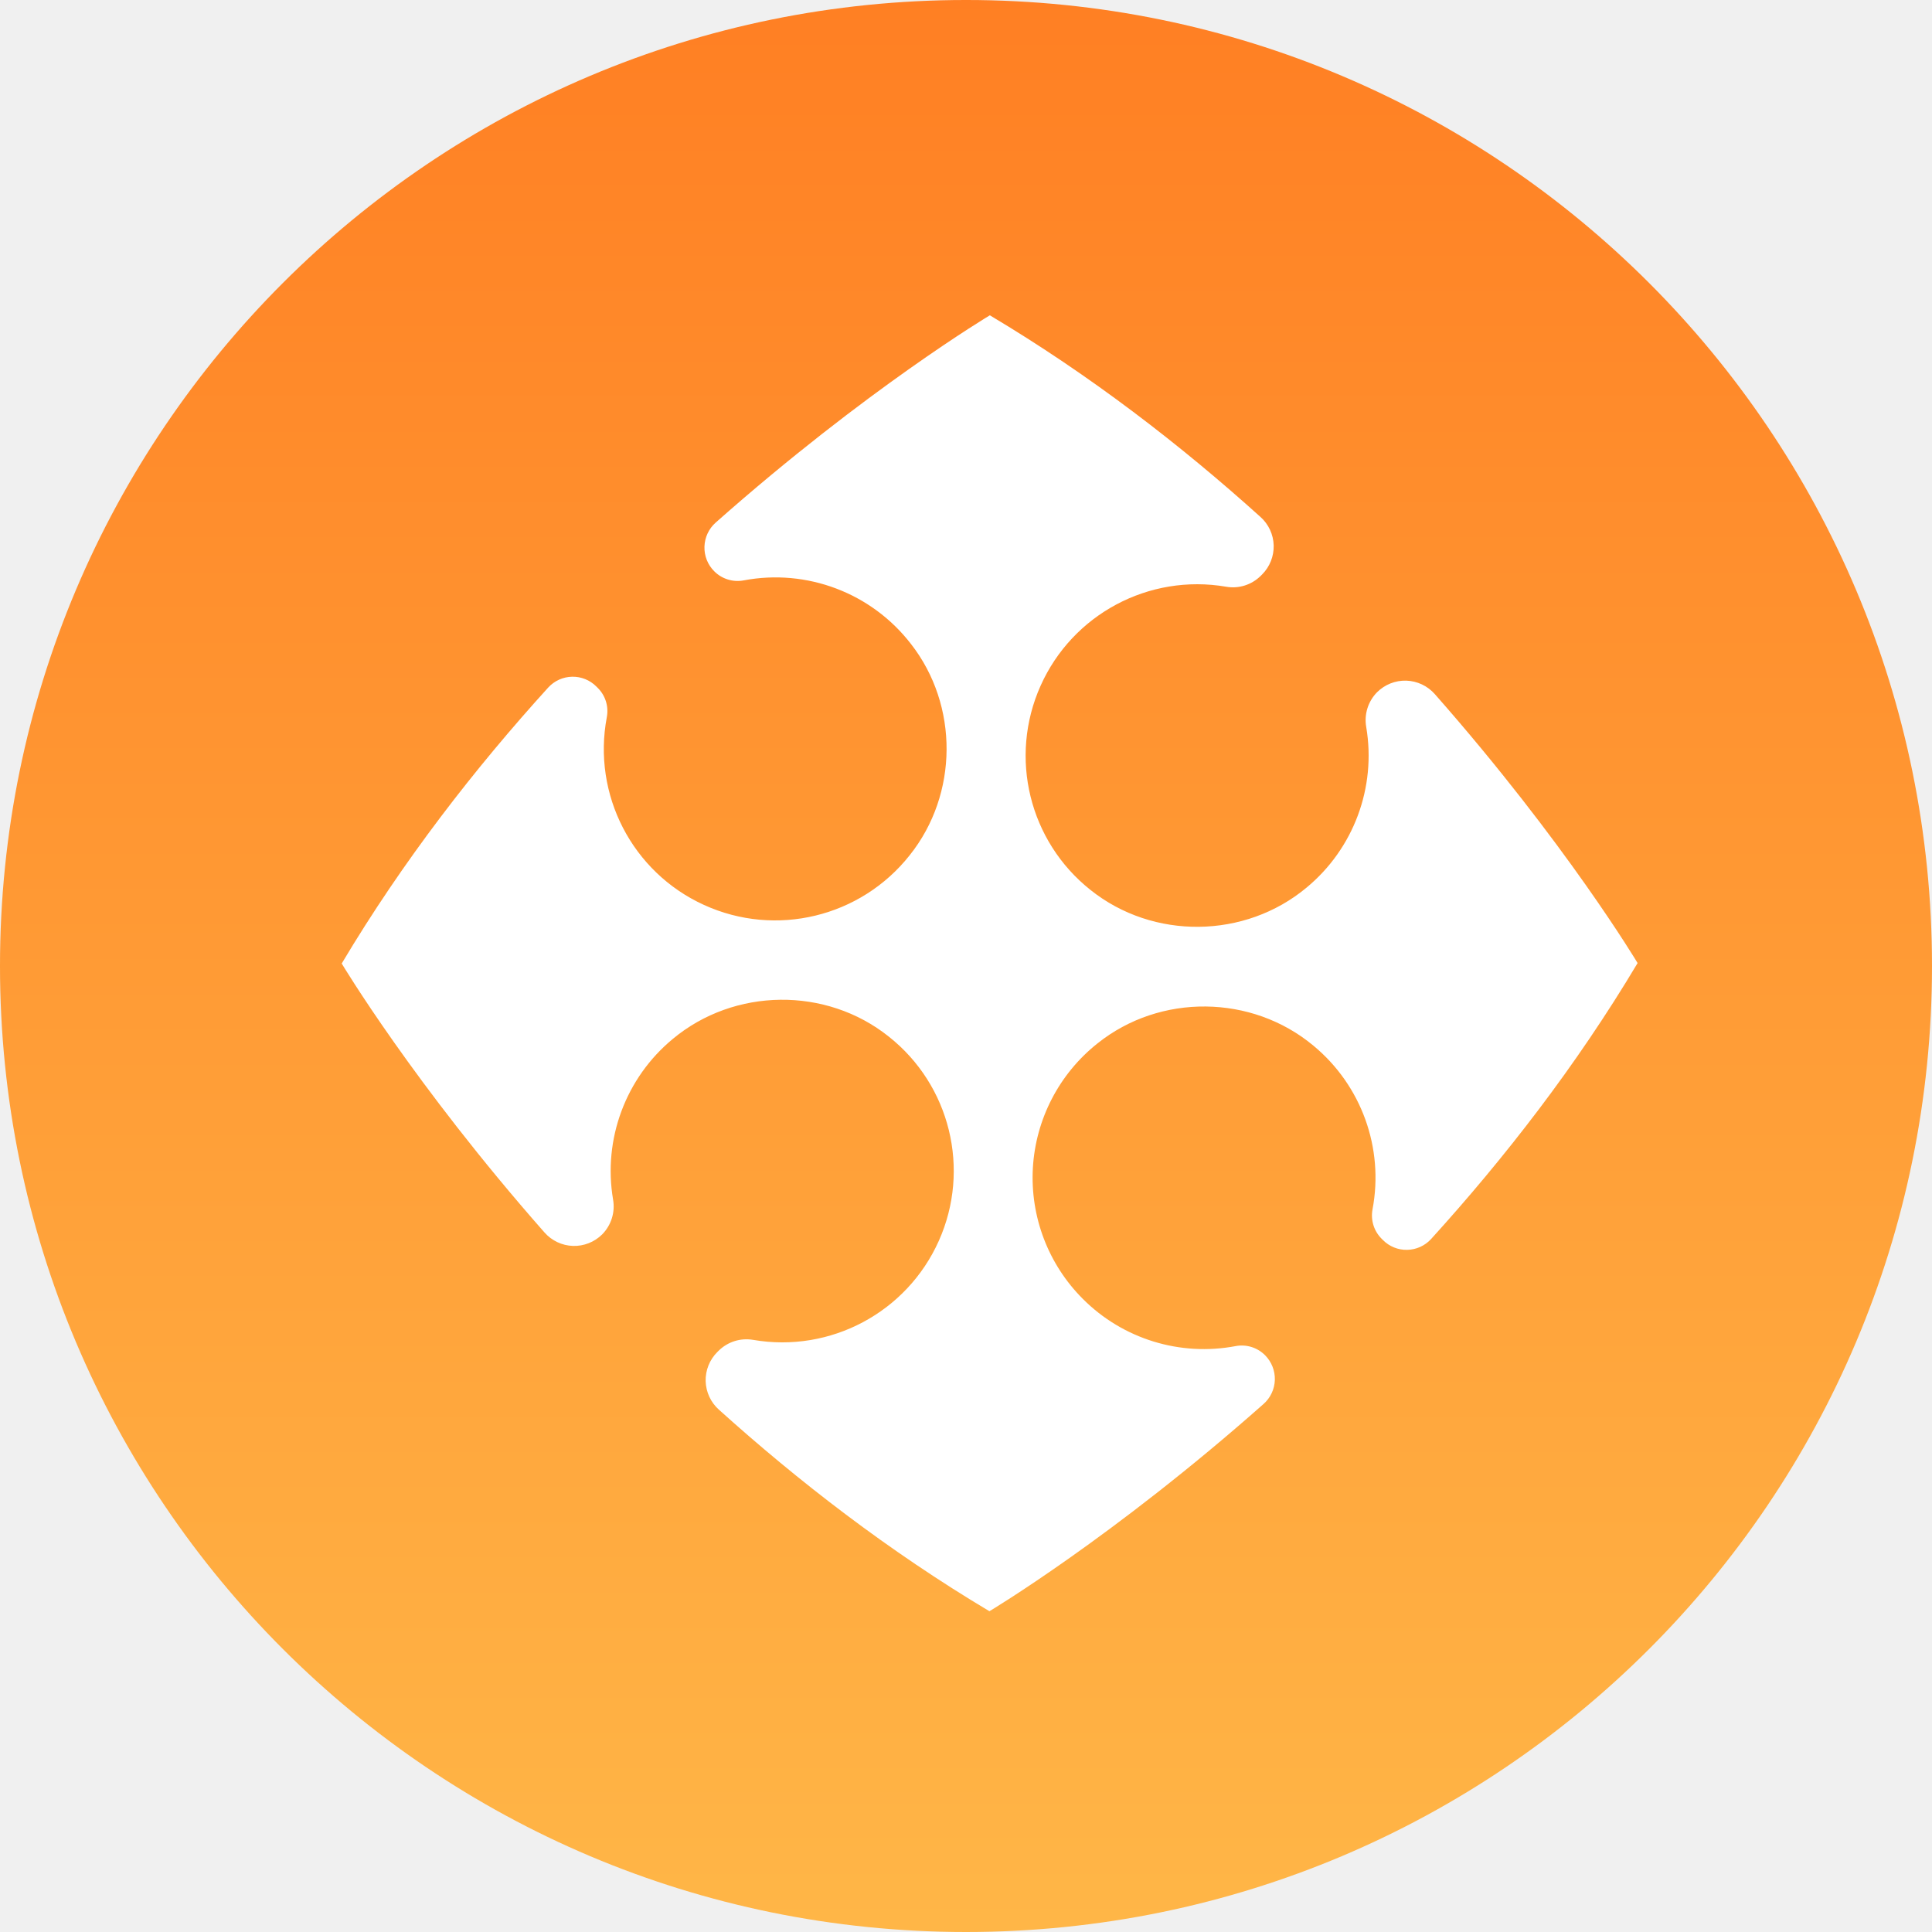
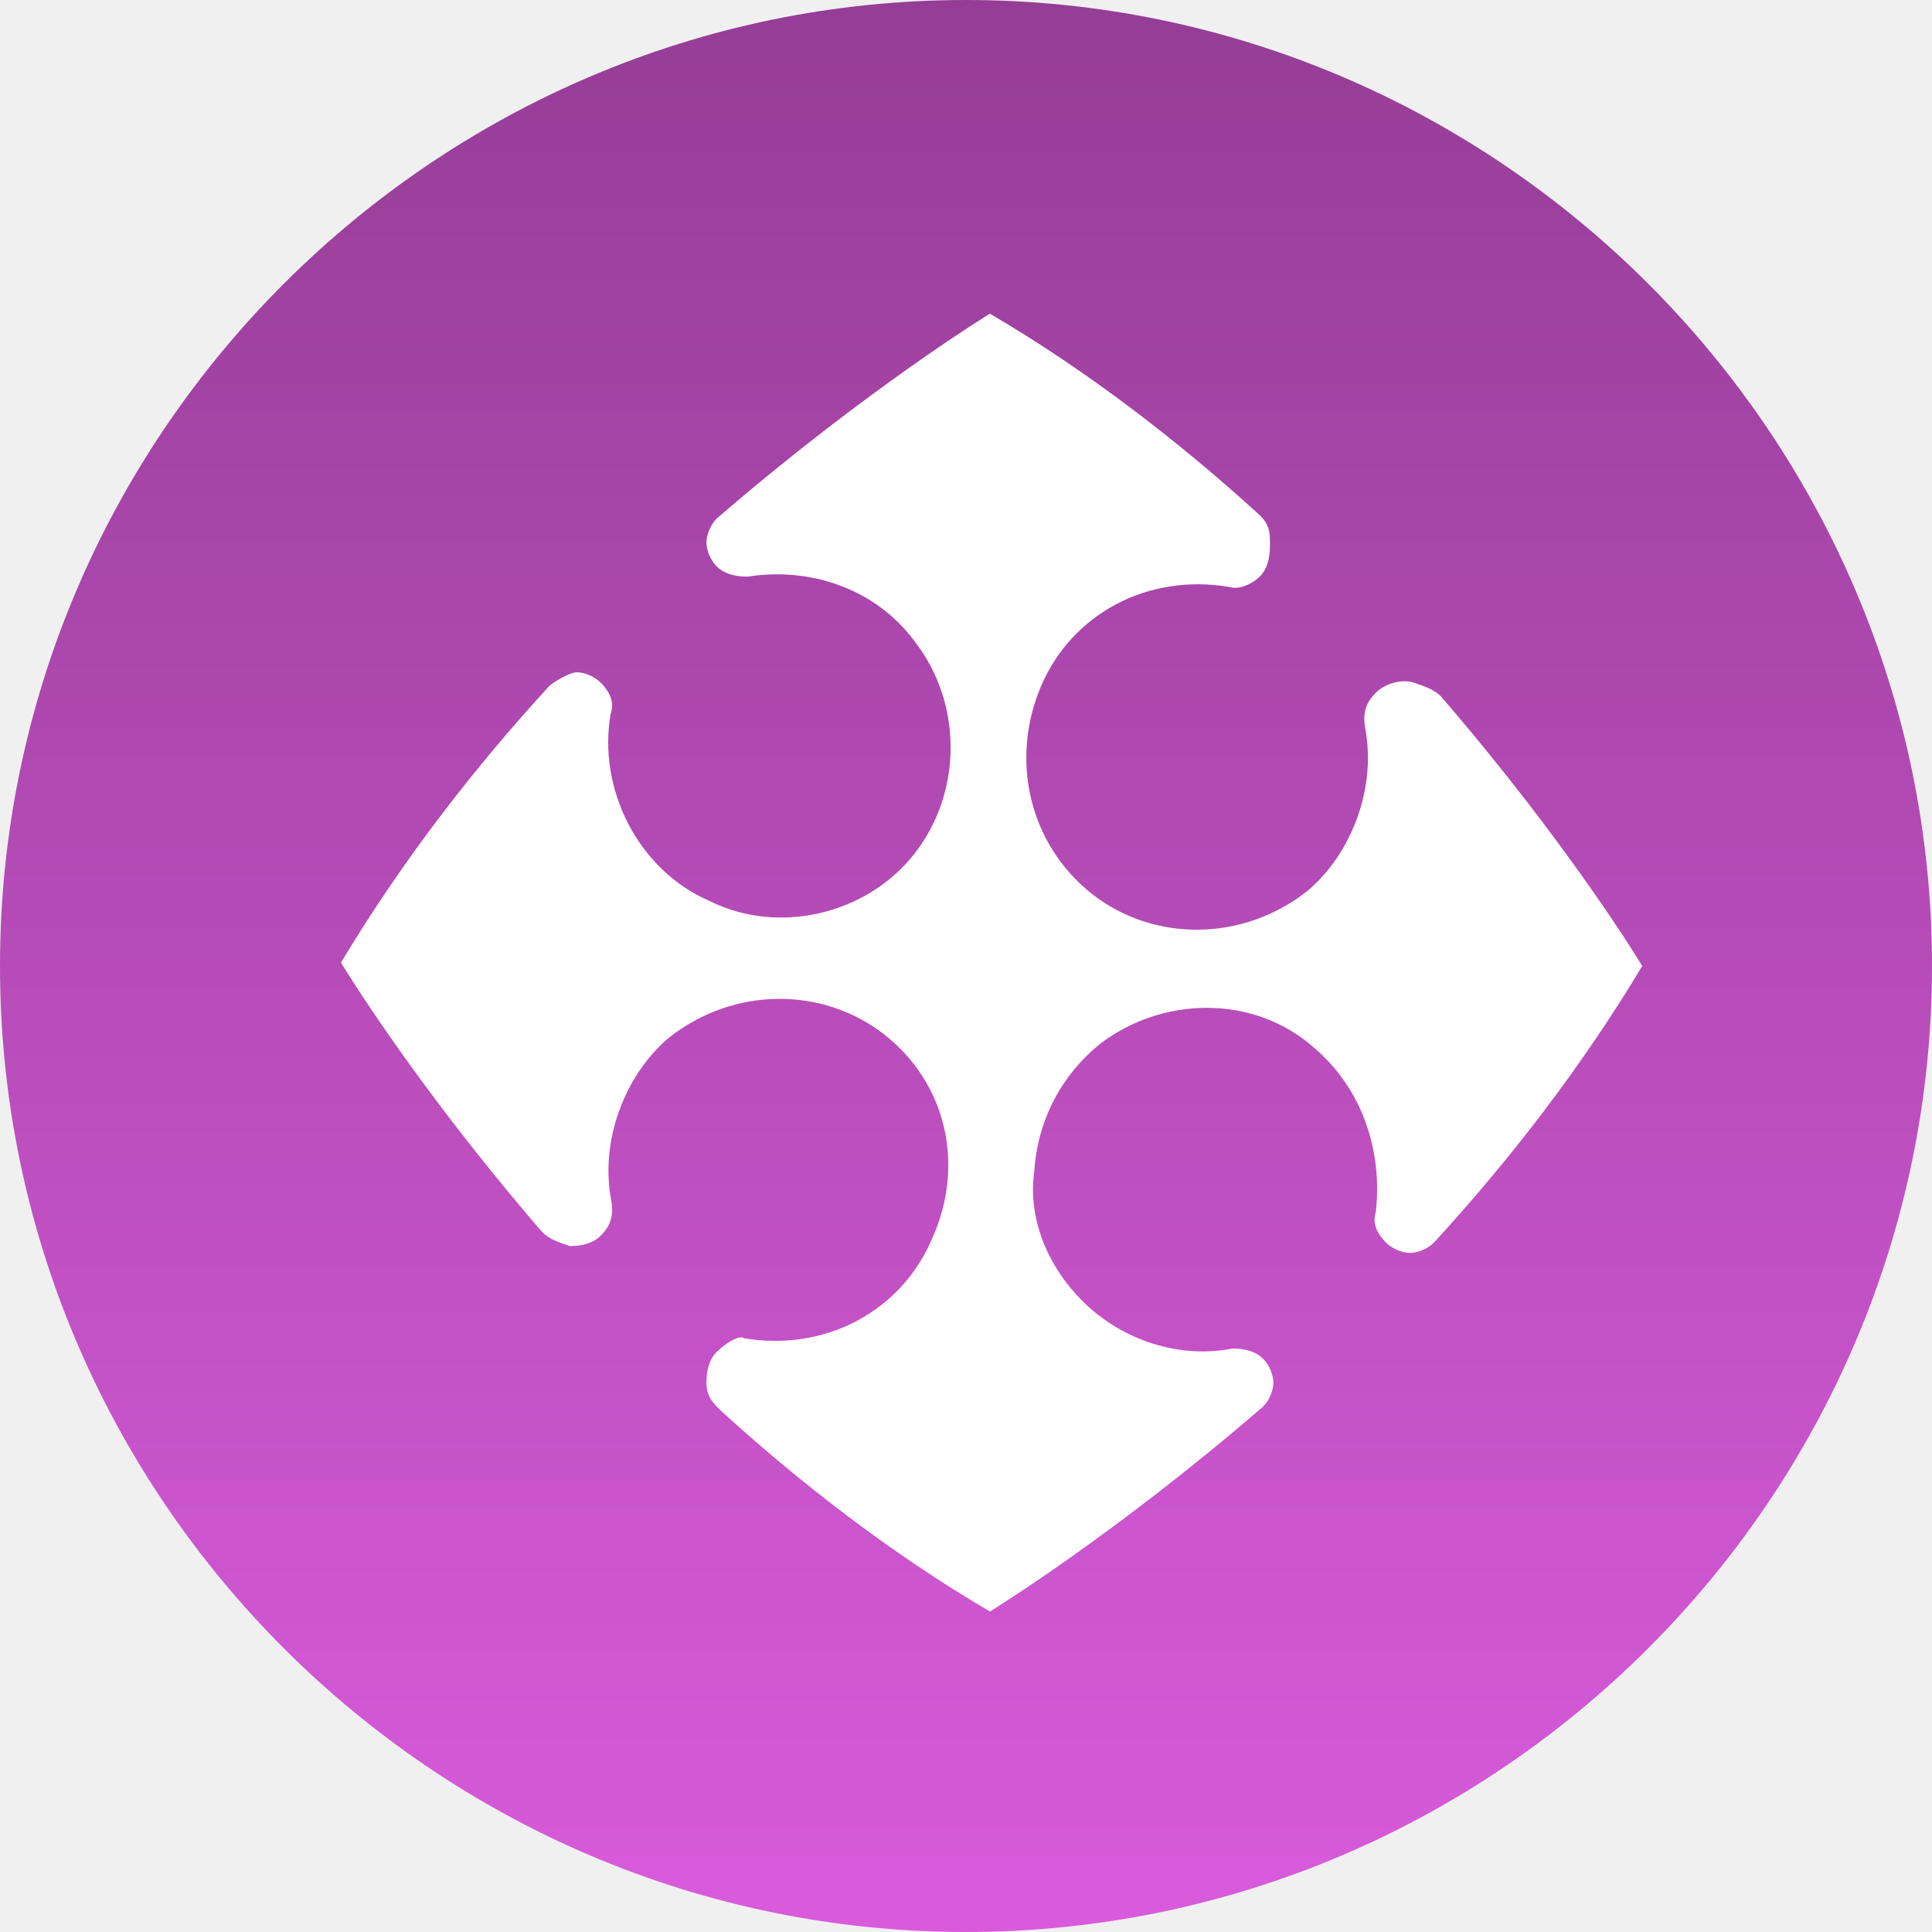
- <svg xmlns="http://www.w3.org/2000/svg" width="40px" height="40px" viewBox="0 0 40 40" version="1.1">
-   <defs>
-     <linearGradient x1="50%" y1="0%" x2="50%" y2="99.32%" id="linearGradient-1">
-       <stop stop-color="#FF7F23" offset="0%" />
-       <stop stop-color="#FFB647" offset="100%" />
-     </linearGradient>
-   </defs>
-   <g id="Page-1" stroke="none" stroke-width="1" fill="none" fill-rule="evenodd">
+ <svg xmlns="http://www.w3.org/2000/svg" version="1.1" id="图层_1" x="0px" y="0px" viewBox="0 0 40 40" style="enable-background:new 0 0 40 40;" xml:space="preserve">
+   <style type="text/css">
+ 	.st0{fill:url(#Fill-1_1_);}
+ 	.st1{fill:#FFFFFF;}
+ </style>
+   <g id="Page-1">
    <g id="首页-copy" transform="translate(-74, -708)">
      <g id="Group-3" transform="translate(74, 708)">
        <g id="Group-4">
-           <path d="M20,-4e-05 C31.046,-4e-05 40,8.954 40,20 C40,31.046 31.046,40 20,40 C8.954,40 -4e-05,31.046 -4e-05,20 C-4e-05,8.954 8.954,-4e-05 20,-4e-05" id="Fill-1" fill="url(#linearGradient-1)" />
-           <g id="basechain-01" transform="translate(20, 20) rotate(-315) translate(-20, -20) translate(9, 9)" fill="#FFFFFF" fill-rule="nonzero">
-             <path d="M17.583,14.163 C16.572,14.163 15.609,13.732 14.935,12.977 C14.262,12.221 13.943,11.215 14.058,10.21 C14.24,8.56 15.599,7.23 17.253,7.08 C18.538,6.959 19.787,7.545 20.514,8.611 C20.642,8.798 20.853,8.909 21.079,8.908 L21.116,8.908 C21.304,8.909 21.484,8.833 21.614,8.697 C21.745,8.561 21.814,8.378 21.806,8.19 C21.697,5.938 21.398,3.532 20.789,1.125 C20.789,1.125 17.975,0.415 13.882,0.156 C13.656,0.142 13.434,0.222 13.269,0.376 C13.104,0.531 13.011,0.747 13.01,0.974 C13.012,1.241 13.143,1.49 13.362,1.643 C14.394,2.377 14.957,3.606 14.838,4.867 C14.688,6.52 13.359,7.88 11.71,8.064 C10.099,8.25 8.568,7.321 7.989,5.805 C7.41,4.29 7.932,2.575 9.256,1.639 C9.473,1.487 9.602,1.238 9.603,0.973 L9.603,0.934 C9.603,0.708 9.51,0.493 9.347,0.338 C9.183,0.183 8.962,0.102 8.737,0.115 C6.529,0.229 4.176,0.529 1.823,1.125 C1.823,1.125 1.097,4.003 0.844,8.171 C0.832,8.362 0.9,8.549 1.03,8.688 C1.161,8.828 1.343,8.907 1.534,8.907 C1.76,8.908 1.971,8.797 2.099,8.611 C2.85,7.508 4.157,6.921 5.479,7.091 C7.082,7.288 8.375,8.598 8.554,10.203 C8.744,11.827 7.801,13.371 6.27,13.942 C4.74,14.514 3.017,13.965 2.097,12.613 C1.97,12.428 1.759,12.318 1.535,12.32 L1.498,12.32 C1.309,12.319 1.129,12.396 0.999,12.531 C0.868,12.667 0.799,12.851 0.807,13.039 C0.916,15.29 1.215,17.696 1.824,20.103 C1.824,20.103 4.638,20.813 8.731,21.072 C8.957,21.086 9.179,21.007 9.344,20.852 C9.509,20.697 9.602,20.481 9.603,20.255 C9.601,19.988 9.47,19.738 9.251,19.585 C8.219,18.851 7.656,17.622 7.775,16.361 C7.925,14.708 9.254,13.348 10.903,13.164 C12.514,12.976 14.047,13.906 14.626,15.422 C15.205,16.938 14.683,18.653 13.358,19.589 C13.141,19.742 13.012,19.99 13.011,20.256 L13.011,20.294 C13.011,20.52 13.104,20.735 13.267,20.89 C13.431,21.044 13.651,21.125 13.875,21.113 C16.084,20.998 18.436,20.698 20.789,20.103 C20.789,20.103 21.515,17.225 21.768,13.057 C21.78,12.866 21.713,12.679 21.582,12.539 C21.451,12.4 21.269,12.321 21.078,12.32 C20.854,12.319 20.643,12.428 20.515,12.613 C19.855,13.584 18.757,14.165 17.583,14.163 Z" id="Shape" />
+           <linearGradient id="Fill-1_1_" gradientUnits="userSpaceOnUse" x1="10.25" y1="30.25" x2="10.25" y2="29.257" gradientTransform="matrix(40 0 0 -40 -390 1210)">
+             <stop offset="0" style="stop-color:#953D96" />
+             <stop offset="1" style="stop-color:#D85BDB" />
+           </linearGradient>
+           <path id="Fill-1" class="st0" d="M20,0c11,0,20,9,20,20s-9,20-20,20S0,31,0,20S9,0,20,0" />
+           <g id="basechain-01" transform="translate(20, 20) rotate(-315) translate(-20, -20) translate(9, 9)">
+             <path id="Shape" class="st1" d="M17.6,14.2c-1,0-2-0.4-2.6-1.2c-0.7-0.8-1-1.8-0.9-2.8c0.2-1.6,1.5-3,3.2-3.1       c1.3-0.1,2.5,0.5,3.3,1.5c0.1,0.2,0.3,0.3,0.6,0.3h0c0.2,0,0.4-0.1,0.5-0.2c0.1-0.1,0.2-0.3,0.2-0.5c-0.1-2.3-0.4-4.7-1-7.1       c0,0-2.8-0.7-6.9-1c-0.2,0-0.4,0.1-0.6,0.2S13,0.7,13,1c0,0.3,0.1,0.5,0.4,0.7c1,0.7,1.6,2,1.5,3.2c-0.2,1.7-1.5,3-3.1,3.2       C10.1,8.3,8.6,7.3,8,5.8S7.9,2.6,9.3,1.6C9.5,1.5,9.6,1.2,9.6,1v0c0-0.2-0.1-0.4-0.3-0.6S9,0.1,8.7,0.1c-2.2,0.1-4.6,0.4-6.9,1       c0,0-0.7,2.9-1,7c0,0.2,0.1,0.4,0.2,0.5c0.1,0.1,0.3,0.2,0.5,0.2c0.2,0,0.4-0.1,0.6-0.3c0.8-1.1,2.1-1.7,3.4-1.5       c1.6,0.2,2.9,1.5,3.1,3.1c0.2,1.6-0.8,3.2-2.3,3.7c-1.5,0.6-3.3,0-4.2-1.3c-0.1-0.2-0.3-0.3-0.6-0.3h0c-0.2,0-0.4,0.1-0.5,0.2       S0.8,12.9,0.8,13c0.1,2.3,0.4,4.7,1,7.1c0,0,2.8,0.7,6.9,1c0.2,0,0.4-0.1,0.6-0.2c0.2-0.2,0.3-0.4,0.3-0.6       c0-0.3-0.1-0.5-0.4-0.7c-1-0.7-1.6-2-1.5-3.2c0.2-1.7,1.5-3,3.1-3.2c1.6-0.2,3.1,0.7,3.7,2.3c0.6,1.5,0.1,3.2-1.3,4.2       C13.1,19.7,13,20,13,20.3v0c0,0.2,0.1,0.4,0.3,0.6c0.2,0.2,0.4,0.2,0.6,0.2c2.2-0.1,4.6-0.4,6.9-1c0,0,0.7-2.9,1-7       c0-0.2-0.1-0.4-0.2-0.5c-0.1-0.1-0.3-0.2-0.5-0.2c-0.2,0-0.4,0.1-0.6,0.3C19.9,13.6,18.8,14.2,17.6,14.2z" />
          </g>
        </g>
      </g>
    </g>
  </g>
</svg>
